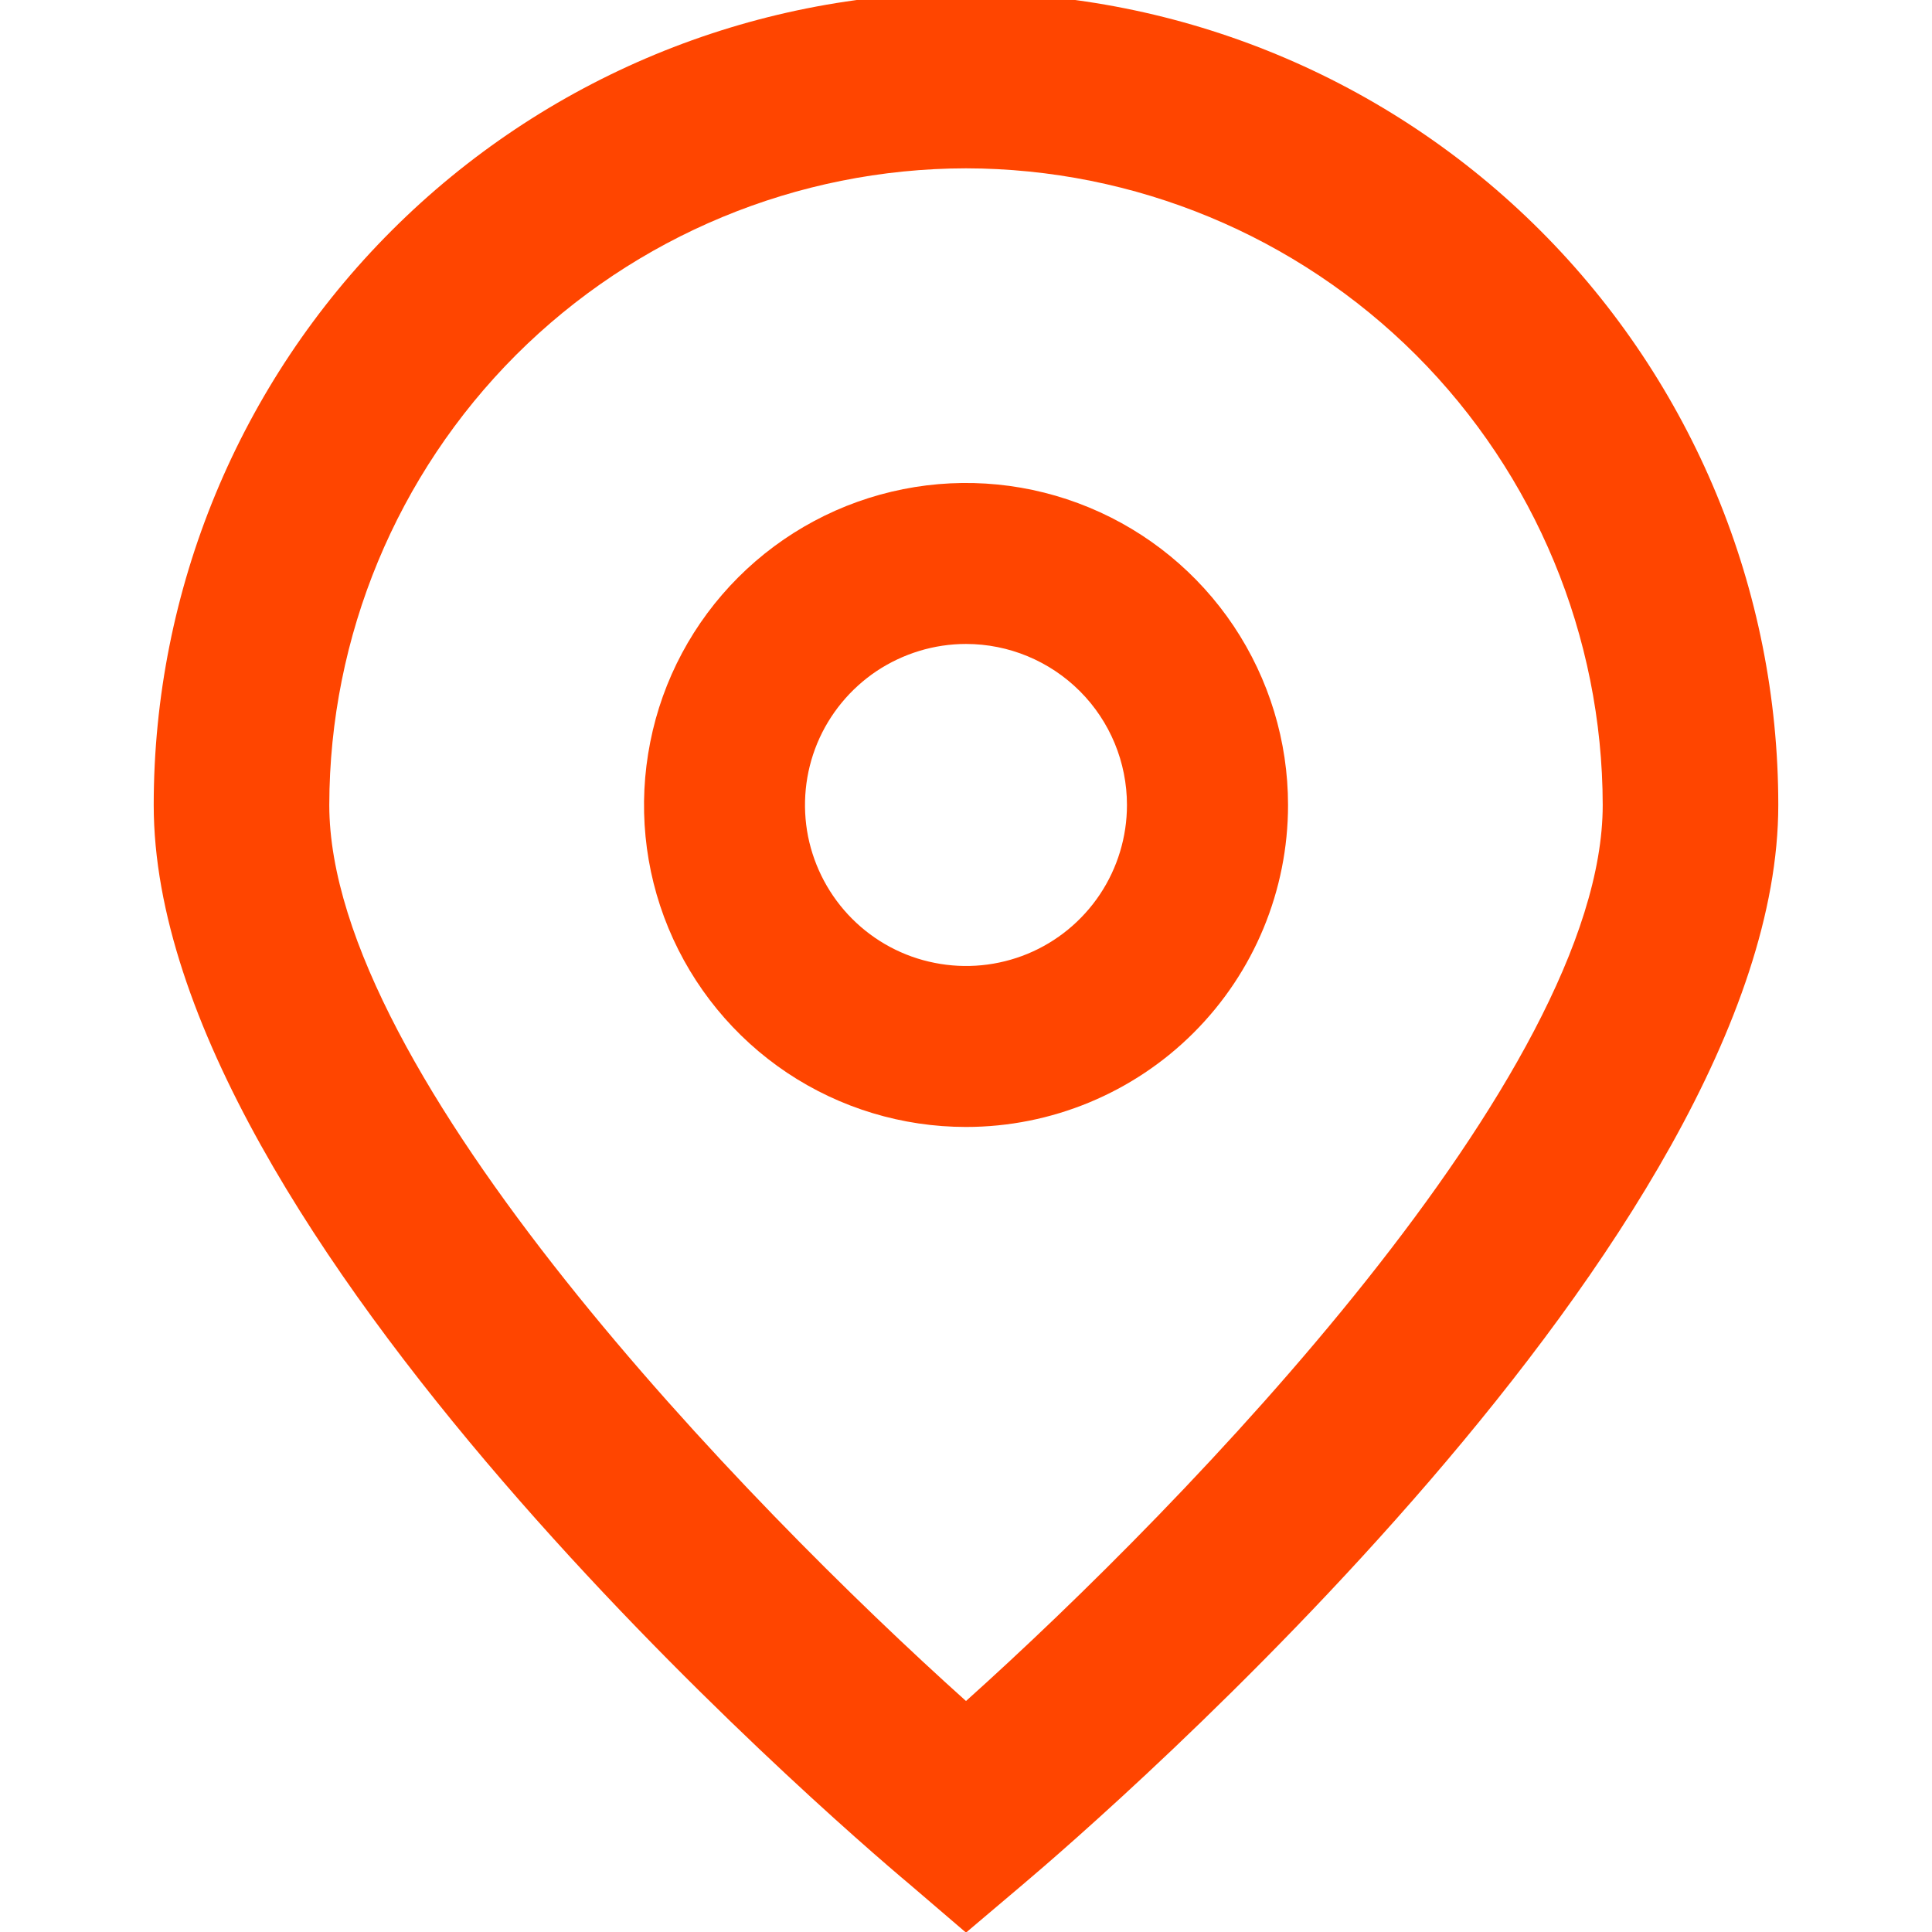
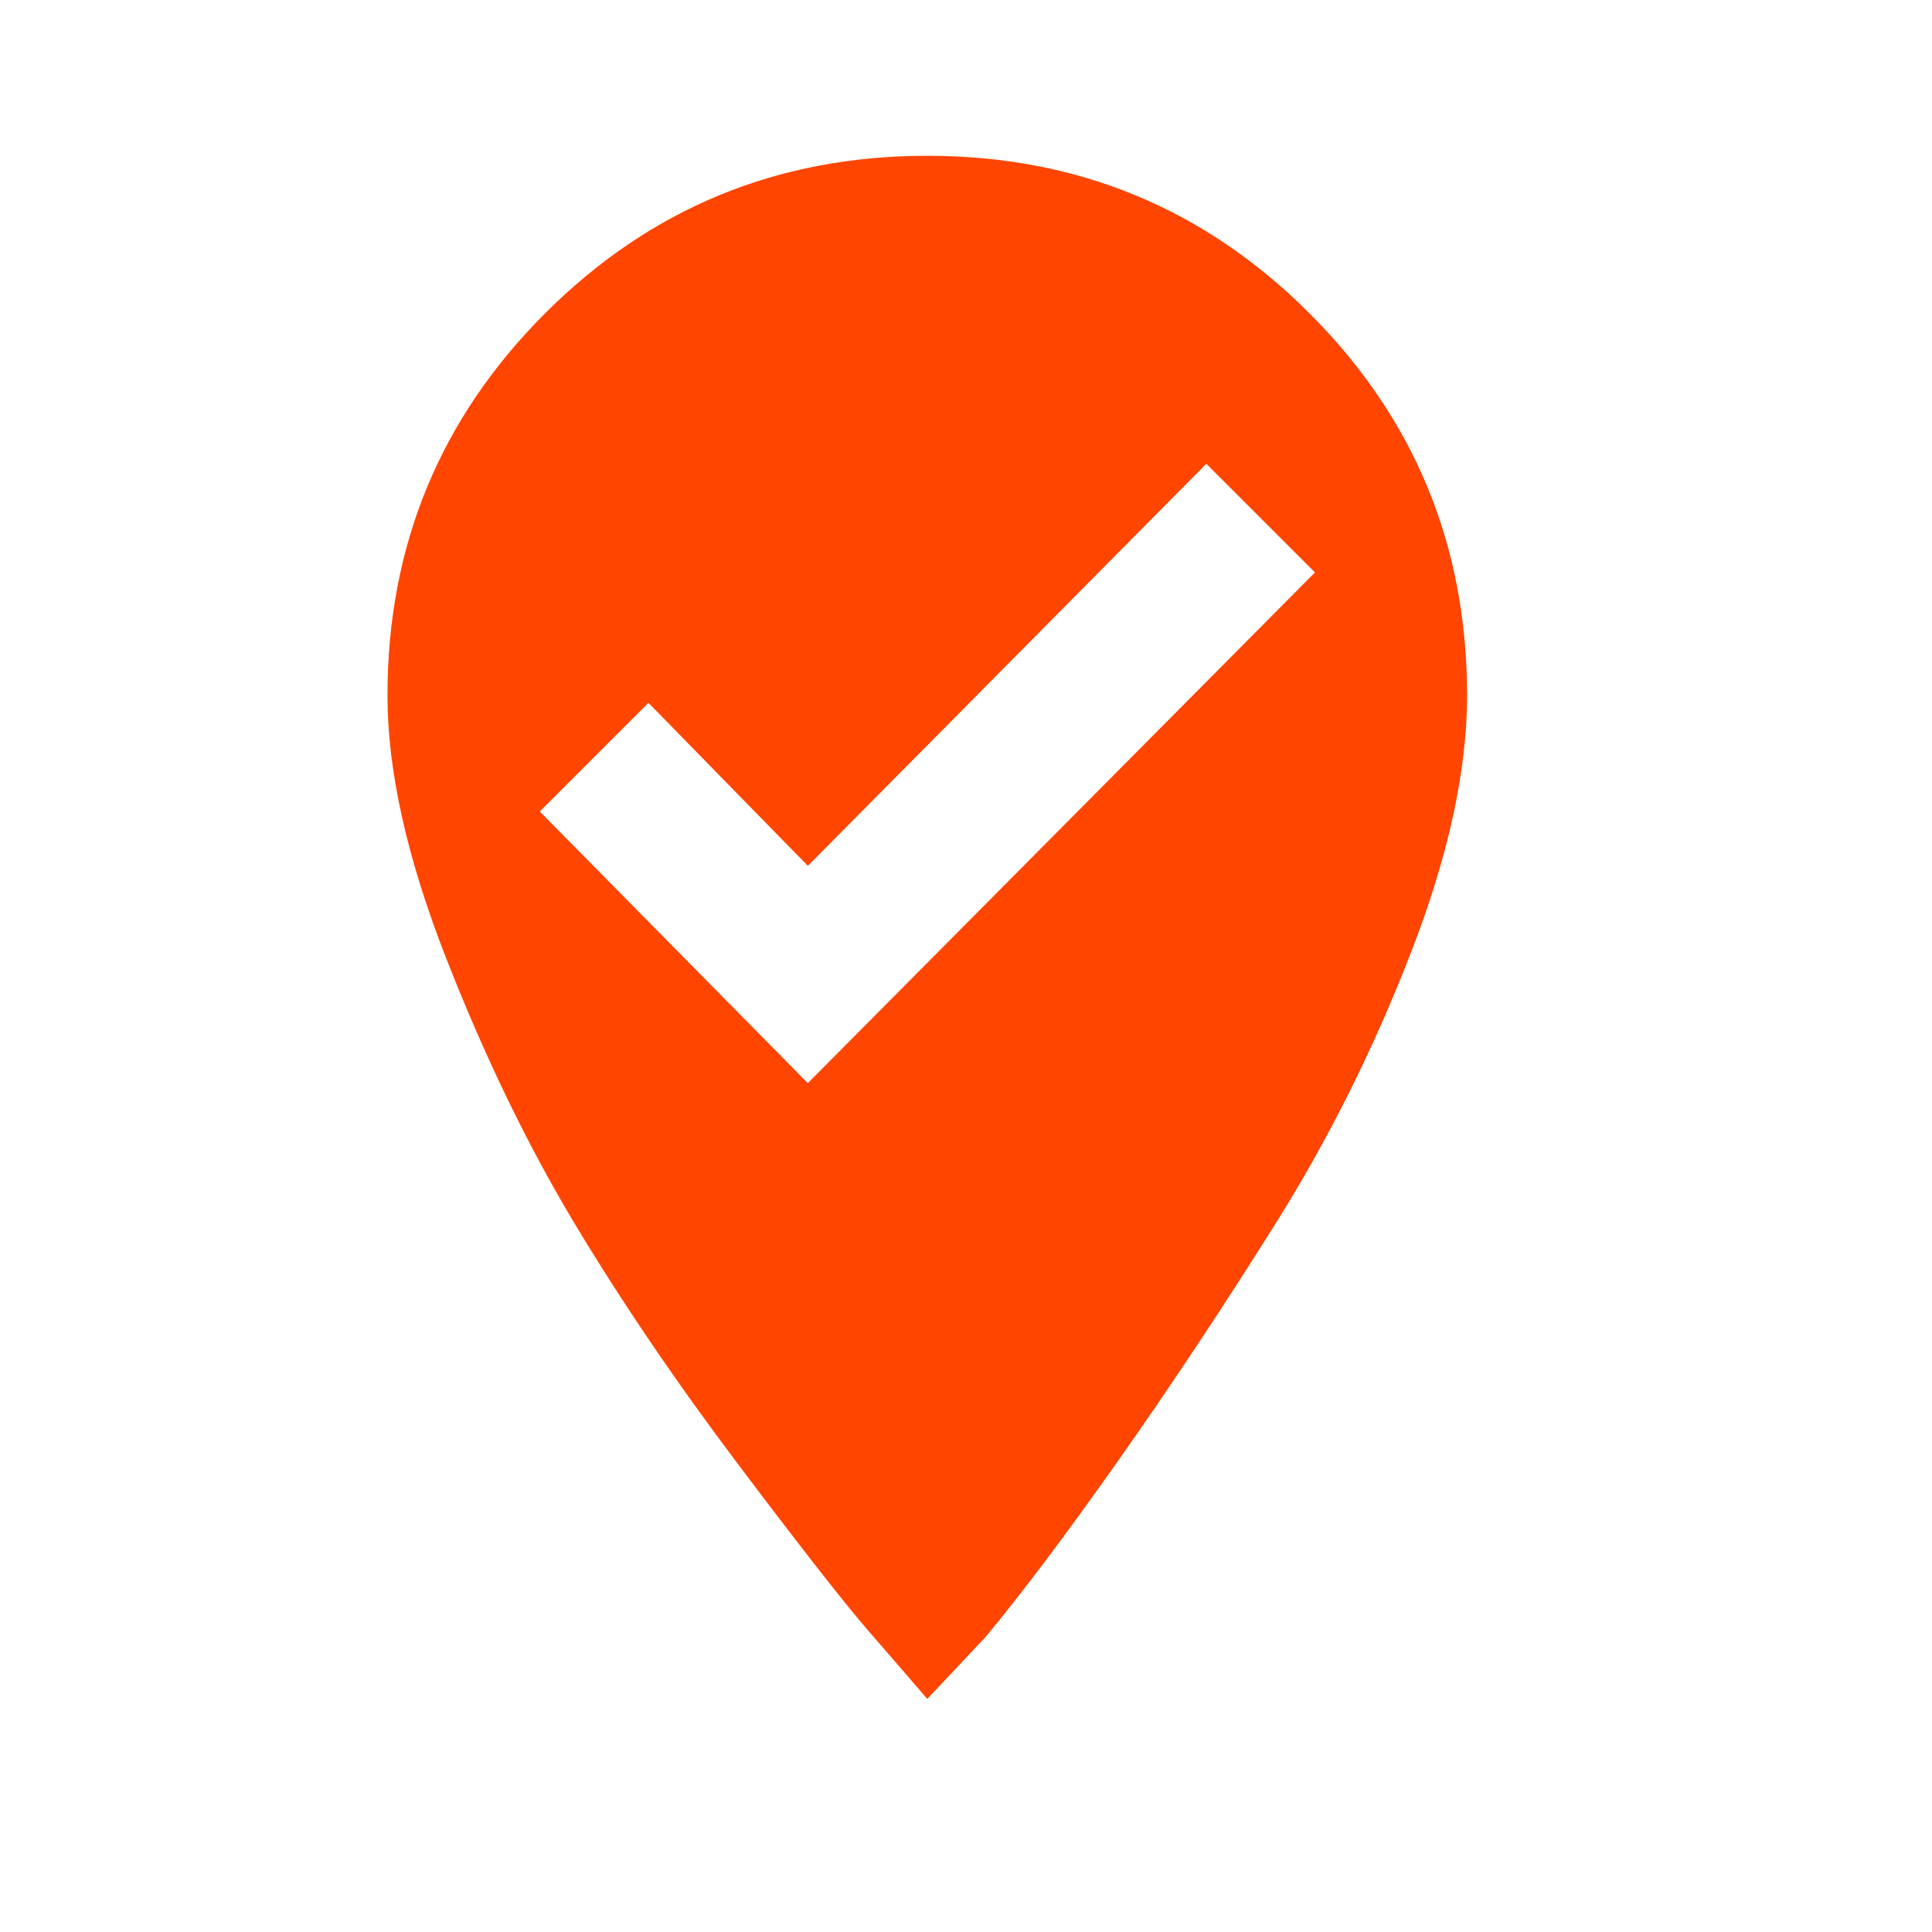
- <svg xmlns="http://www.w3.org/2000/svg" width="16" height="16" viewBox="0 0 16 16" fill="#FF4500">
-   <g clip-path="url(#clip0_63_4)">
-     <path d="M8 16.005L7.533 15.605C6.89 15.067 1.273 10.215 1.273 6.667C1.273 4.882 1.981 3.171 3.243 1.91C4.505 0.648 6.216 -0.061 8 -0.061C9.784 -0.061 11.495 0.648 12.757 1.91C14.018 3.171 14.727 4.882 14.727 6.667C14.727 10.215 9.11 15.067 8.469 15.608L8 16.005ZM8 1.394C6.602 1.396 5.262 1.952 4.273 2.94C3.285 3.929 2.729 5.269 2.727 6.667C2.727 8.896 6.183 12.457 8 14.087C9.817 12.457 13.273 8.893 13.273 6.667C13.271 5.269 12.715 3.929 11.727 2.94C10.738 1.952 9.398 1.396 8 1.394Z" />
-     <path d="M8 9.333C7.473 9.333 6.957 9.177 6.518 8.884C6.08 8.591 5.738 8.174 5.536 7.687C5.334 7.2 5.282 6.664 5.385 6.146C5.487 5.629 5.741 5.154 6.114 4.781C6.487 4.408 6.962 4.154 7.48 4.051C7.997 3.948 8.533 4.001 9.02 4.203C9.508 4.405 9.924 4.747 10.217 5.185C10.51 5.624 10.667 6.139 10.667 6.667C10.667 7.374 10.386 8.052 9.886 8.552C9.386 9.052 8.707 9.333 8 9.333ZM8 5.333C7.736 5.333 7.479 5.412 7.259 5.558C7.04 5.705 6.869 5.913 6.768 6.156C6.667 6.4 6.641 6.668 6.692 6.927C6.744 7.185 6.871 7.423 7.057 7.609C7.244 7.796 7.481 7.923 7.74 7.974C7.999 8.026 8.267 7.999 8.51 7.899C8.754 7.798 8.962 7.627 9.109 7.407C9.255 7.188 9.333 6.93 9.333 6.667C9.333 6.313 9.193 5.974 8.943 5.724C8.693 5.474 8.354 5.333 8 5.333Z" />
-   </g>
-   <defs>
-     <clipPath id="clip0_63_4">
-       <rect width="16" height="16" fill="#FF4500" />
-     </clipPath>
-   </defs>
+ <svg xmlns="http://www.w3.org/2000/svg" width="25" height="25" viewBox="0 0 25 25" fill="#FF4500">
+   <path d="M10.453 14.016l6.563-6.609-1.406-1.406-5.156 5.203-2.063-2.109-1.406 1.406zM12 2.016q2.906 0 4.945 2.039t2.039 4.945q0 1.453-0.727 3.328t-1.758 3.516-2.039 3.070-1.711 2.273l-0.75 0.797q-0.281-0.328-0.75-0.867t-1.688-2.156-2.133-3.141-1.664-3.445-0.75-3.375q0-2.906 2.039-4.945t4.945-2.039z" />
</svg>
